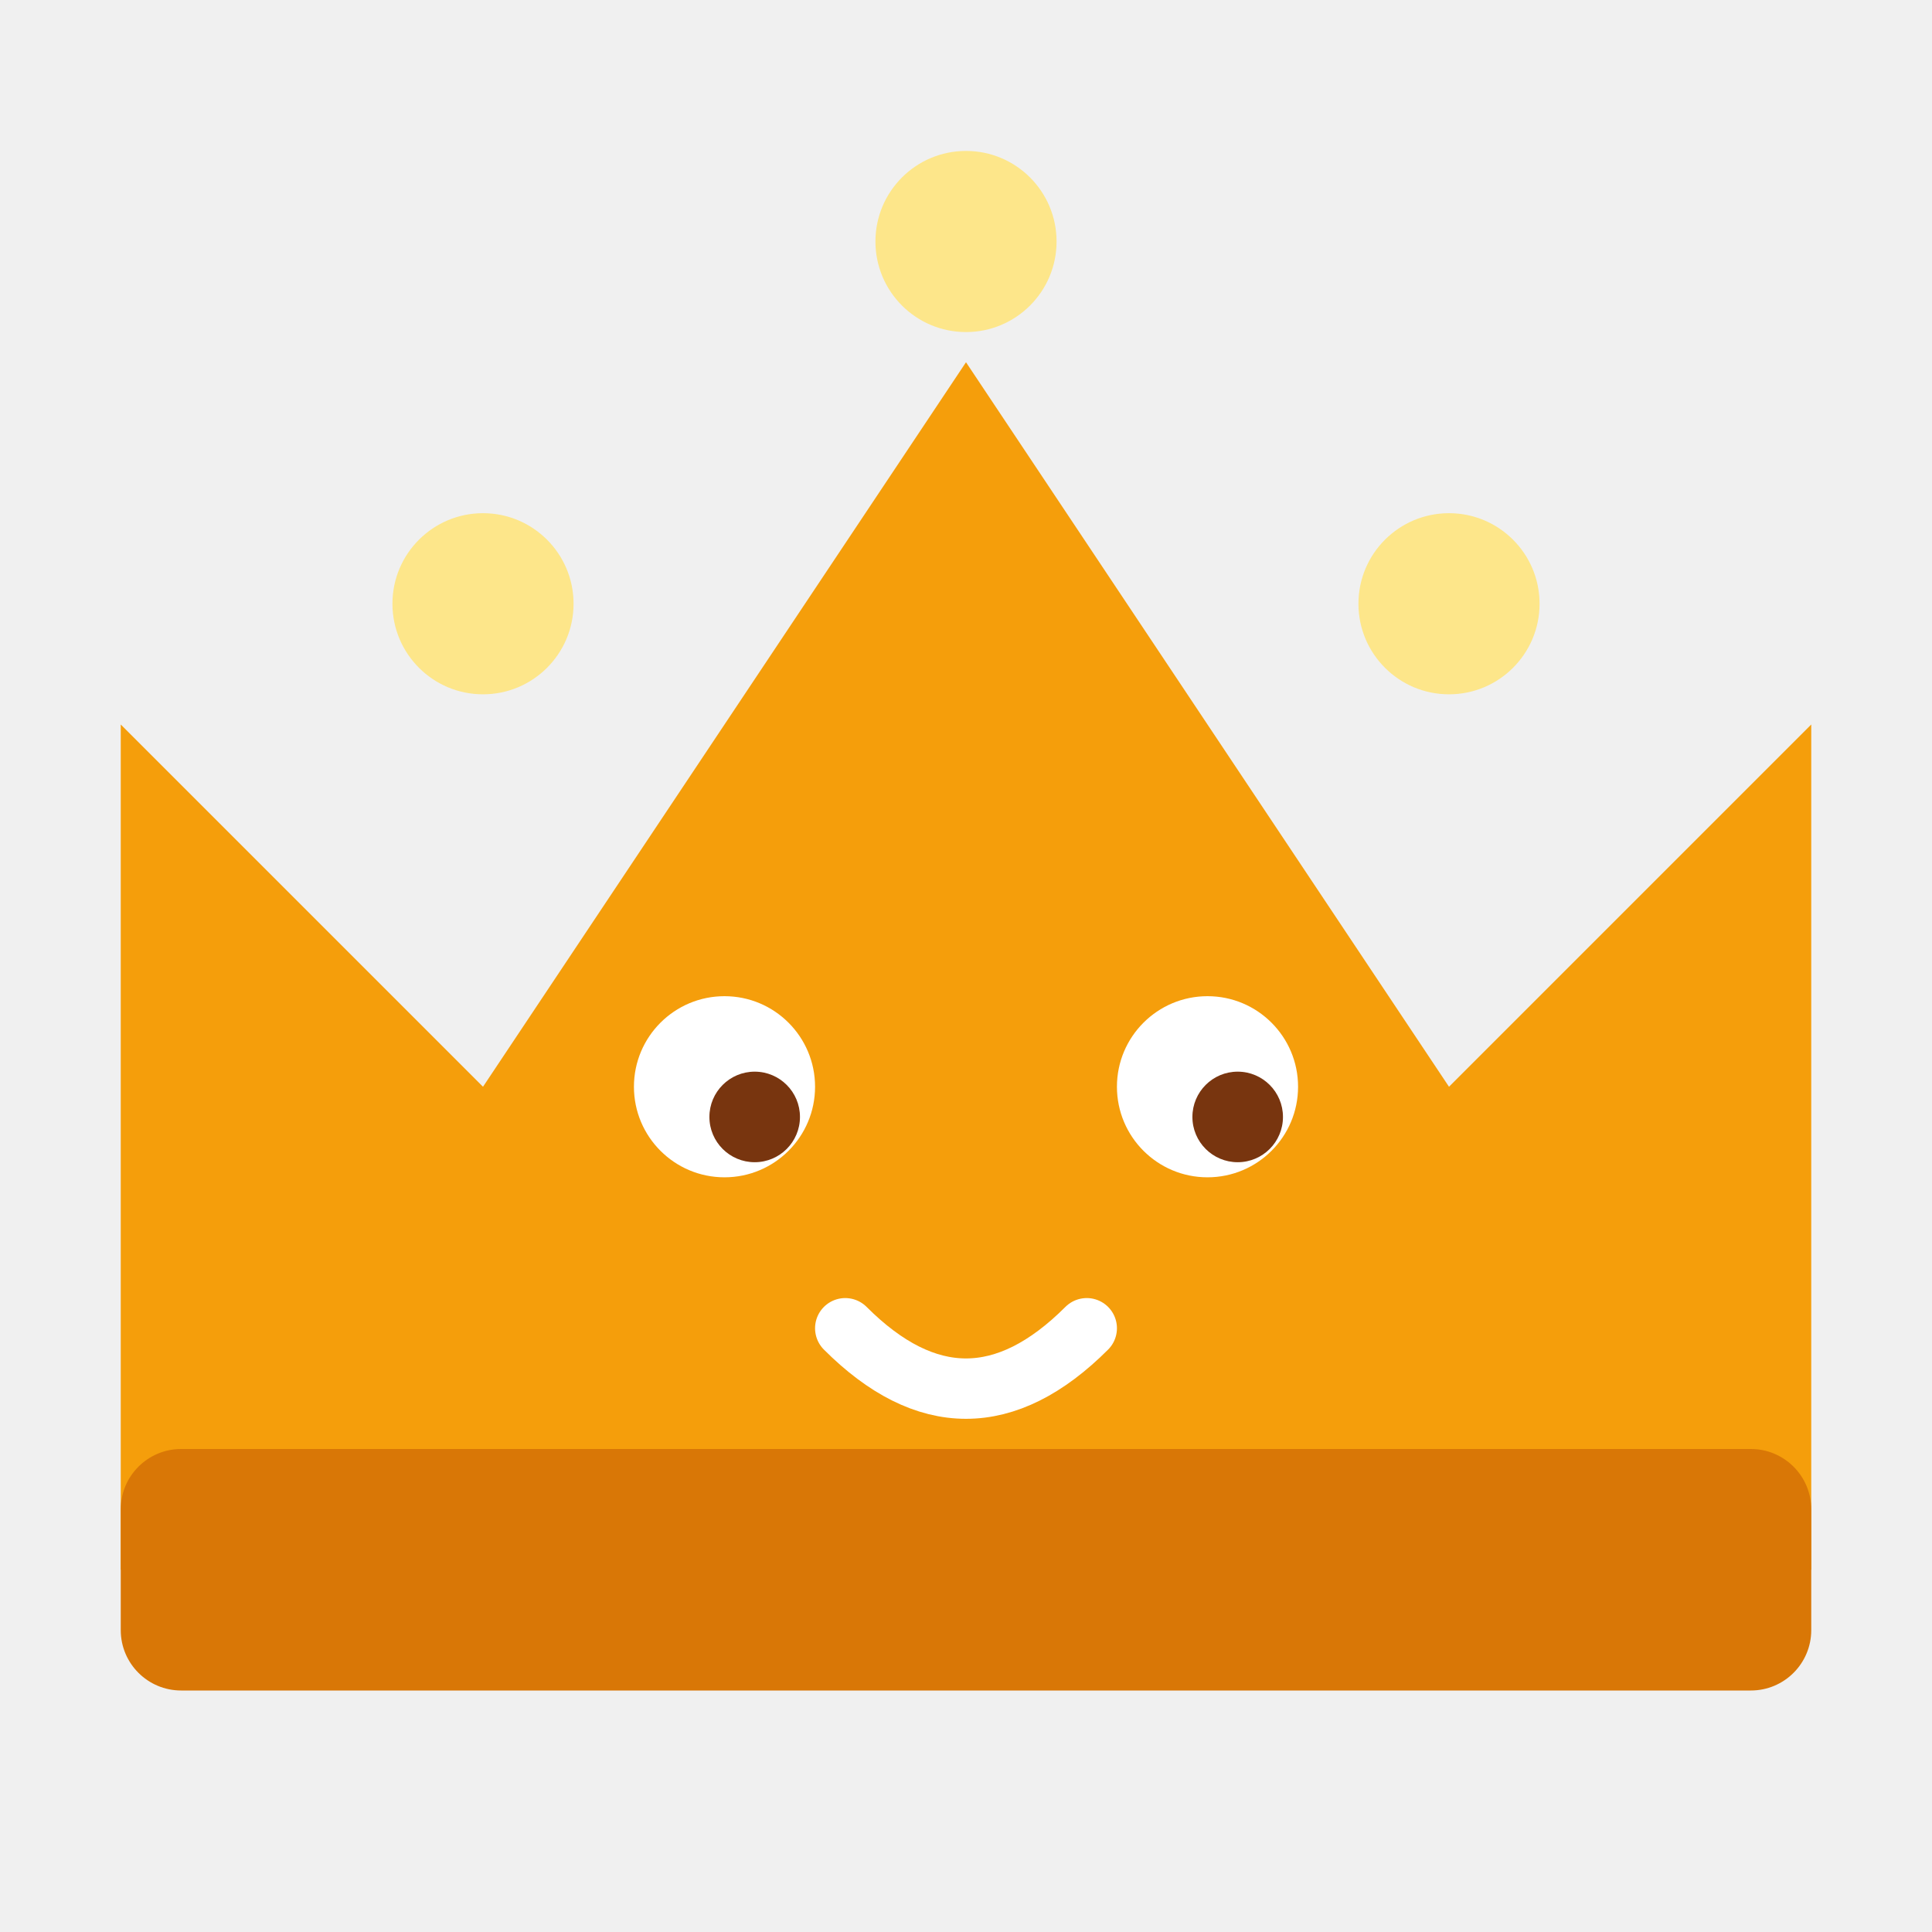
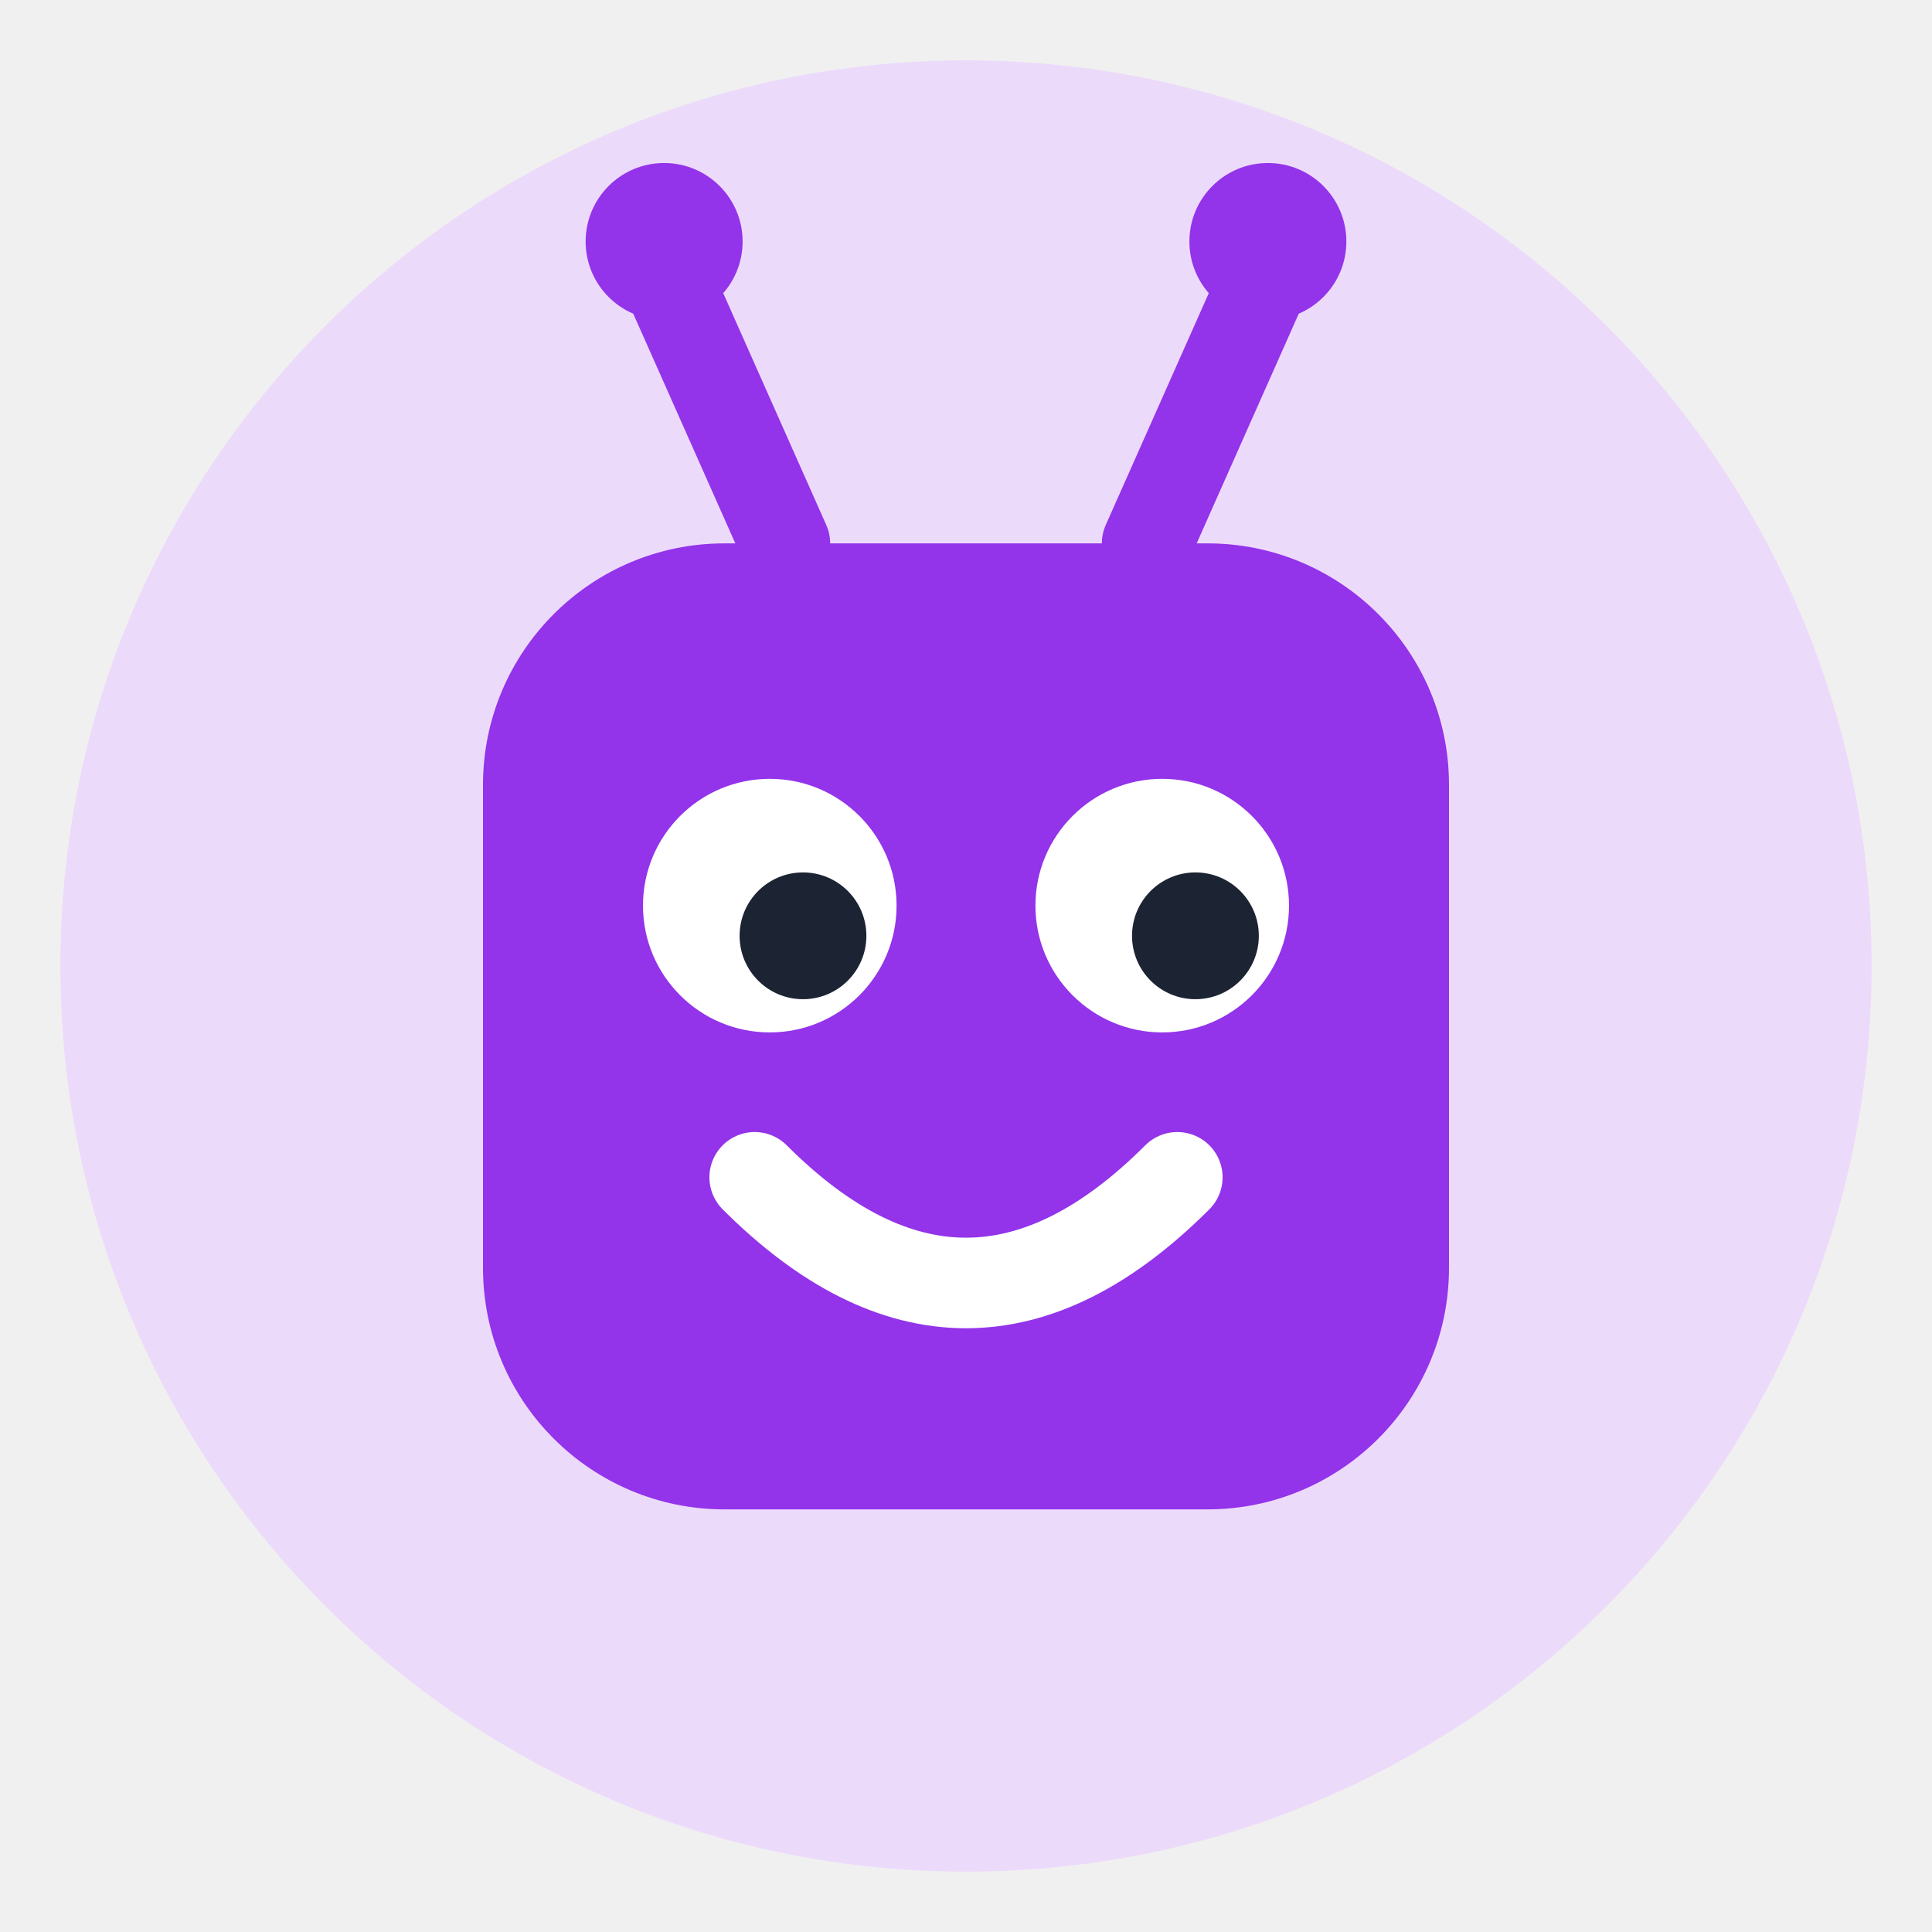
<svg xmlns="http://www.w3.org/2000/svg" viewBox="0 0 64 64" width="64" height="64">
-   <polygon points="4,52 4,24 16,36 32,12 48,36 60,24 60,52" fill="#F59E0B" />
-   <rect x="4" y="48" width="56" height="8" rx="2" fill="#D97706" />
-   <circle cx="16" cy="20" r="3" fill="#FDE68A" />
-   <circle cx="32" cy="8" r="3" fill="#FDE68A" />
-   <circle cx="48" cy="20" r="3" fill="#FDE68A" />
-   <circle cx="24" cy="36" r="3" fill="white" />
-   <circle cx="40" cy="36" r="3" fill="white" />
-   <circle cx="25" cy="37" r="1.5" fill="#78350F" />
-   <circle cx="41" cy="37" r="1.5" fill="#78350F" />
-   <path d="M28 44 Q32 48 36 44" stroke="white" stroke-width="2" fill="none" stroke-linecap="round" />
+   <circle cx="32" cy="32" r="30" fill="#ECDAFB" />
+   <g fill="#9333EA">
+     <rect x="16" y="18" width="32" height="32" rx="8" />
+     <line x1="26" y1="18" x2="22" y2="9" stroke="#9333EA" stroke-width="3" stroke-linecap="round" />
+     <line x1="38" y1="18" x2="42" y2="9" stroke="#9333EA" stroke-width="3" stroke-linecap="round" />
+     <circle cx="22" cy="8" r="2.6" fill="#9333EA" />
+     <circle cx="42" cy="8" r="2.6" fill="#9333EA" />
+   </g>
+   <circle cx="25.5" cy="30" r="4.2" fill="#FFFFFF" />
+   <circle cx="38.5" cy="30" r="4.2" fill="#FFFFFF" />
+   <circle cx="26.6" cy="31" r="2.1" fill="#1C2333" />
+   <circle cx="39.6" cy="31" r="2.1" fill="#1C2333" />
+   <path d="M25 39 Q32 46 39 39" stroke="#FFFFFF" stroke-width="3" fill="none" stroke-linecap="round" />
</svg>
